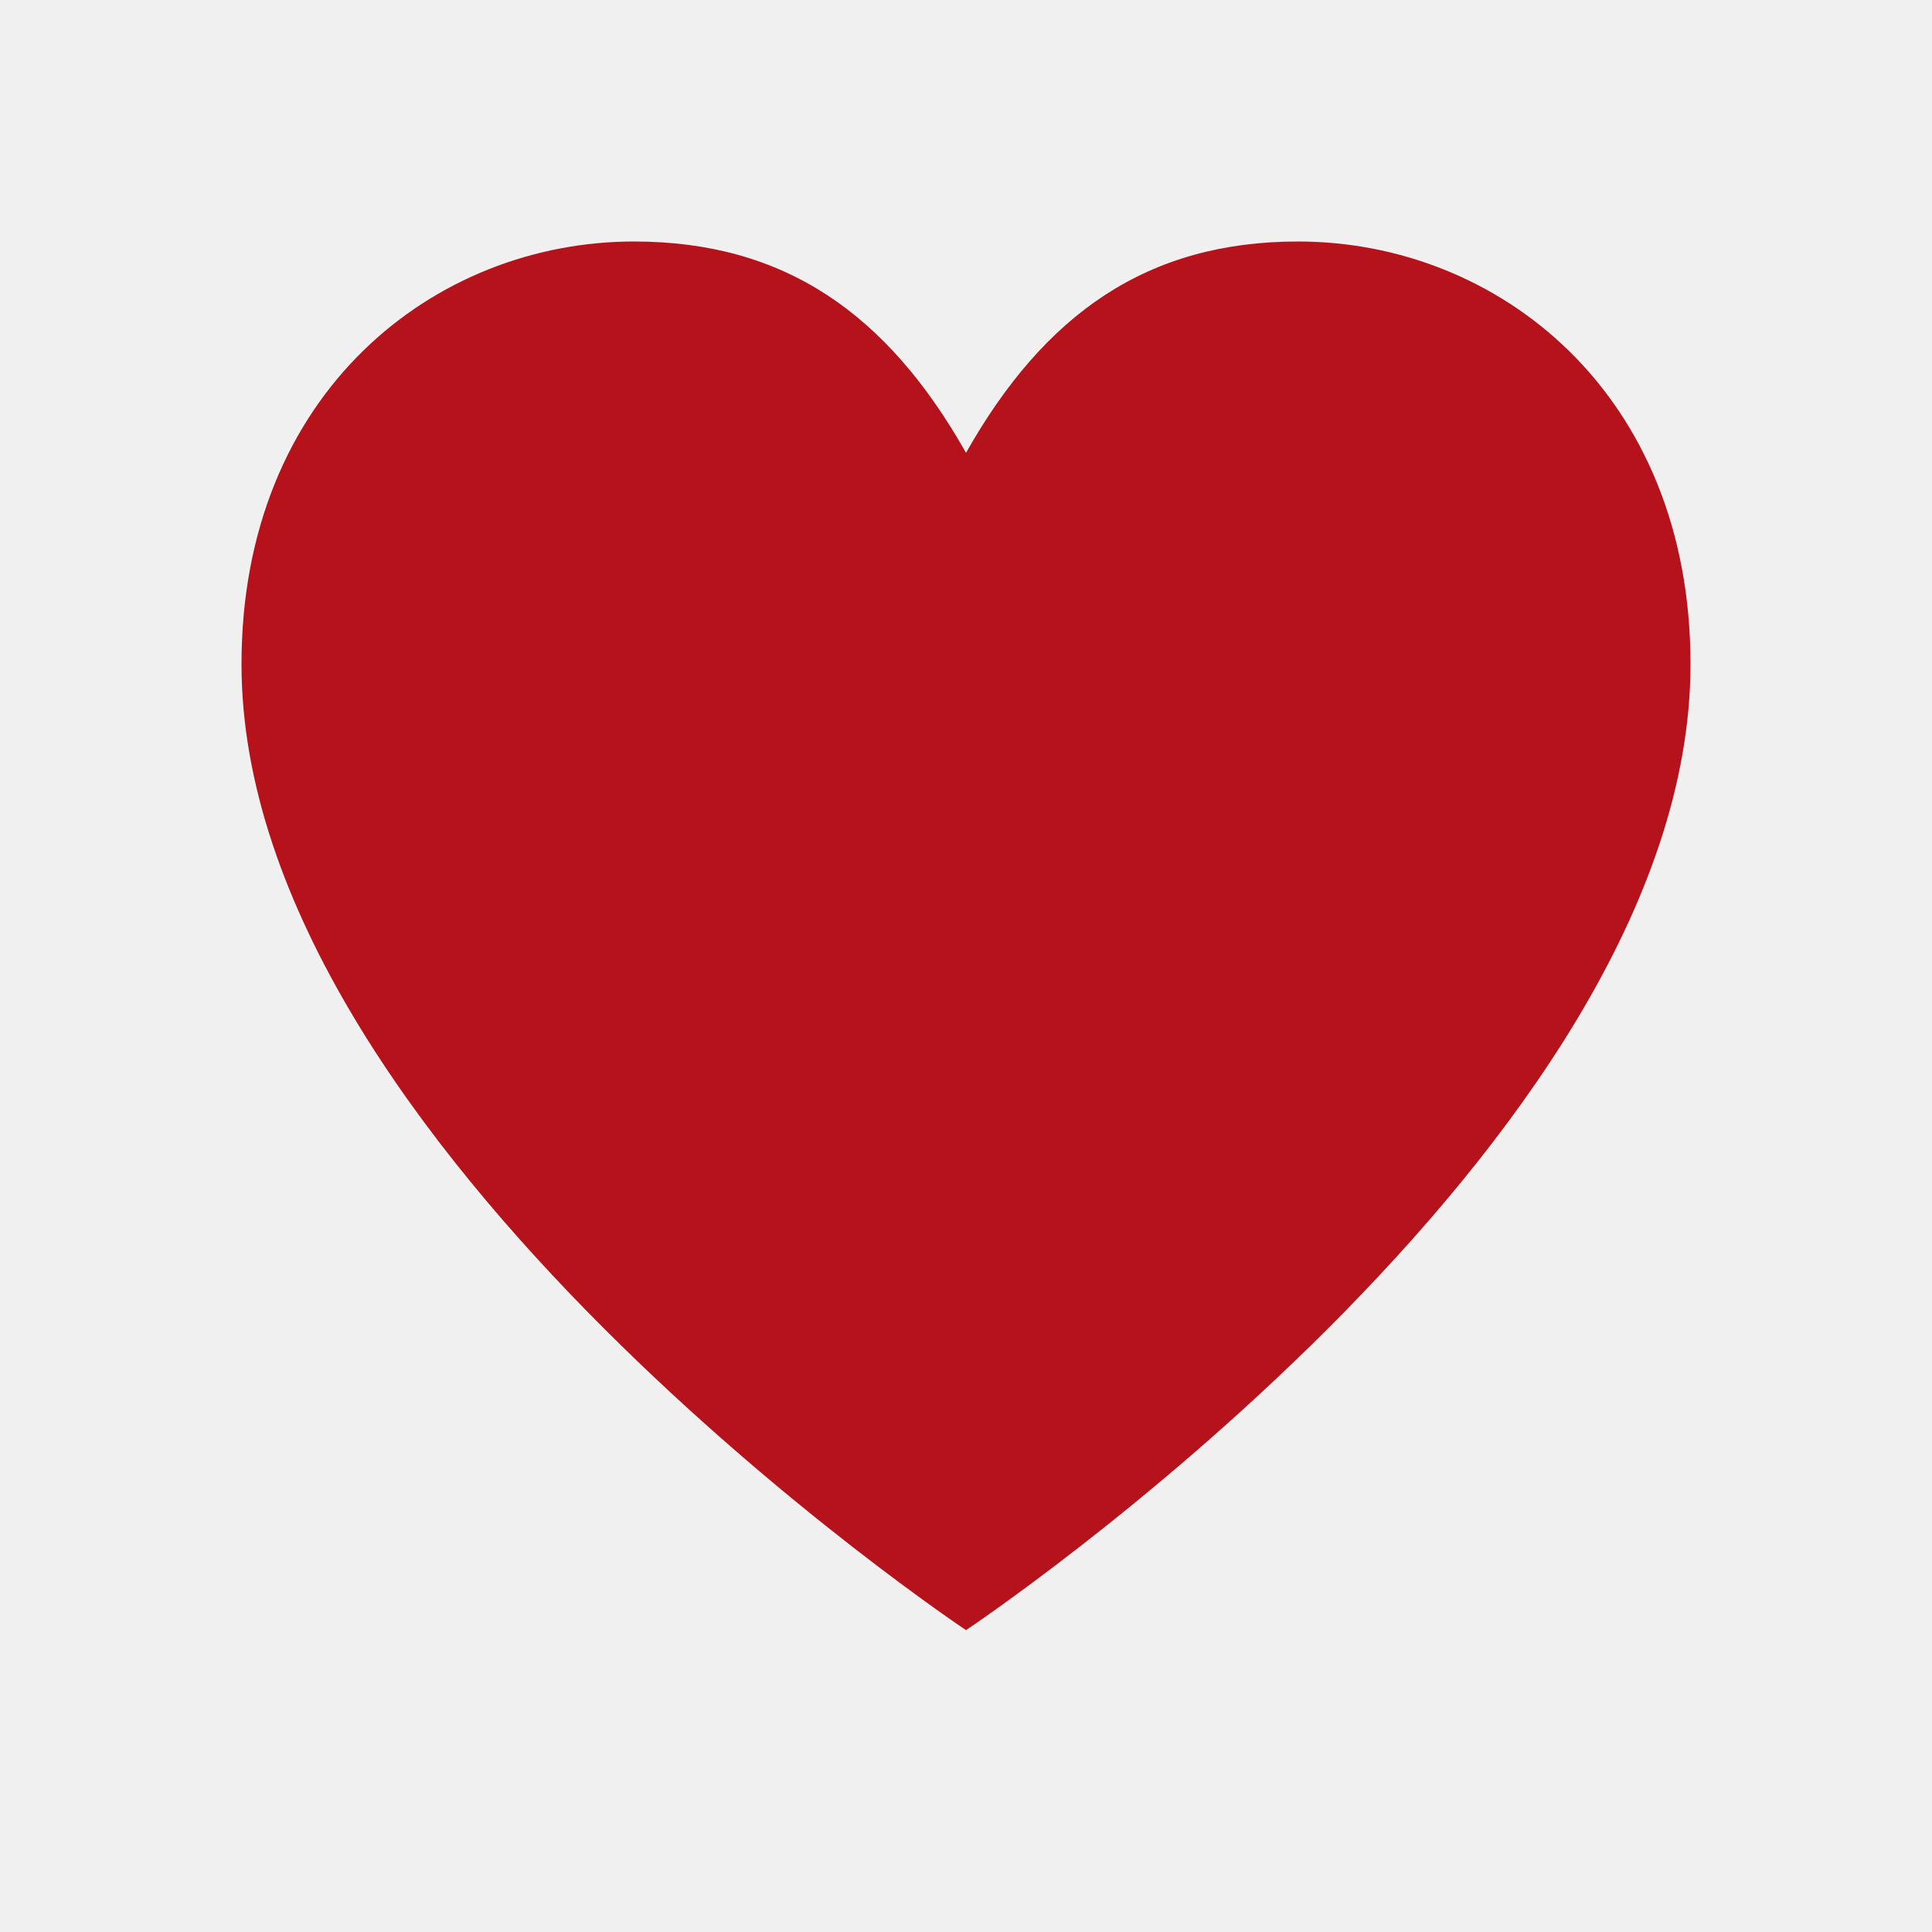
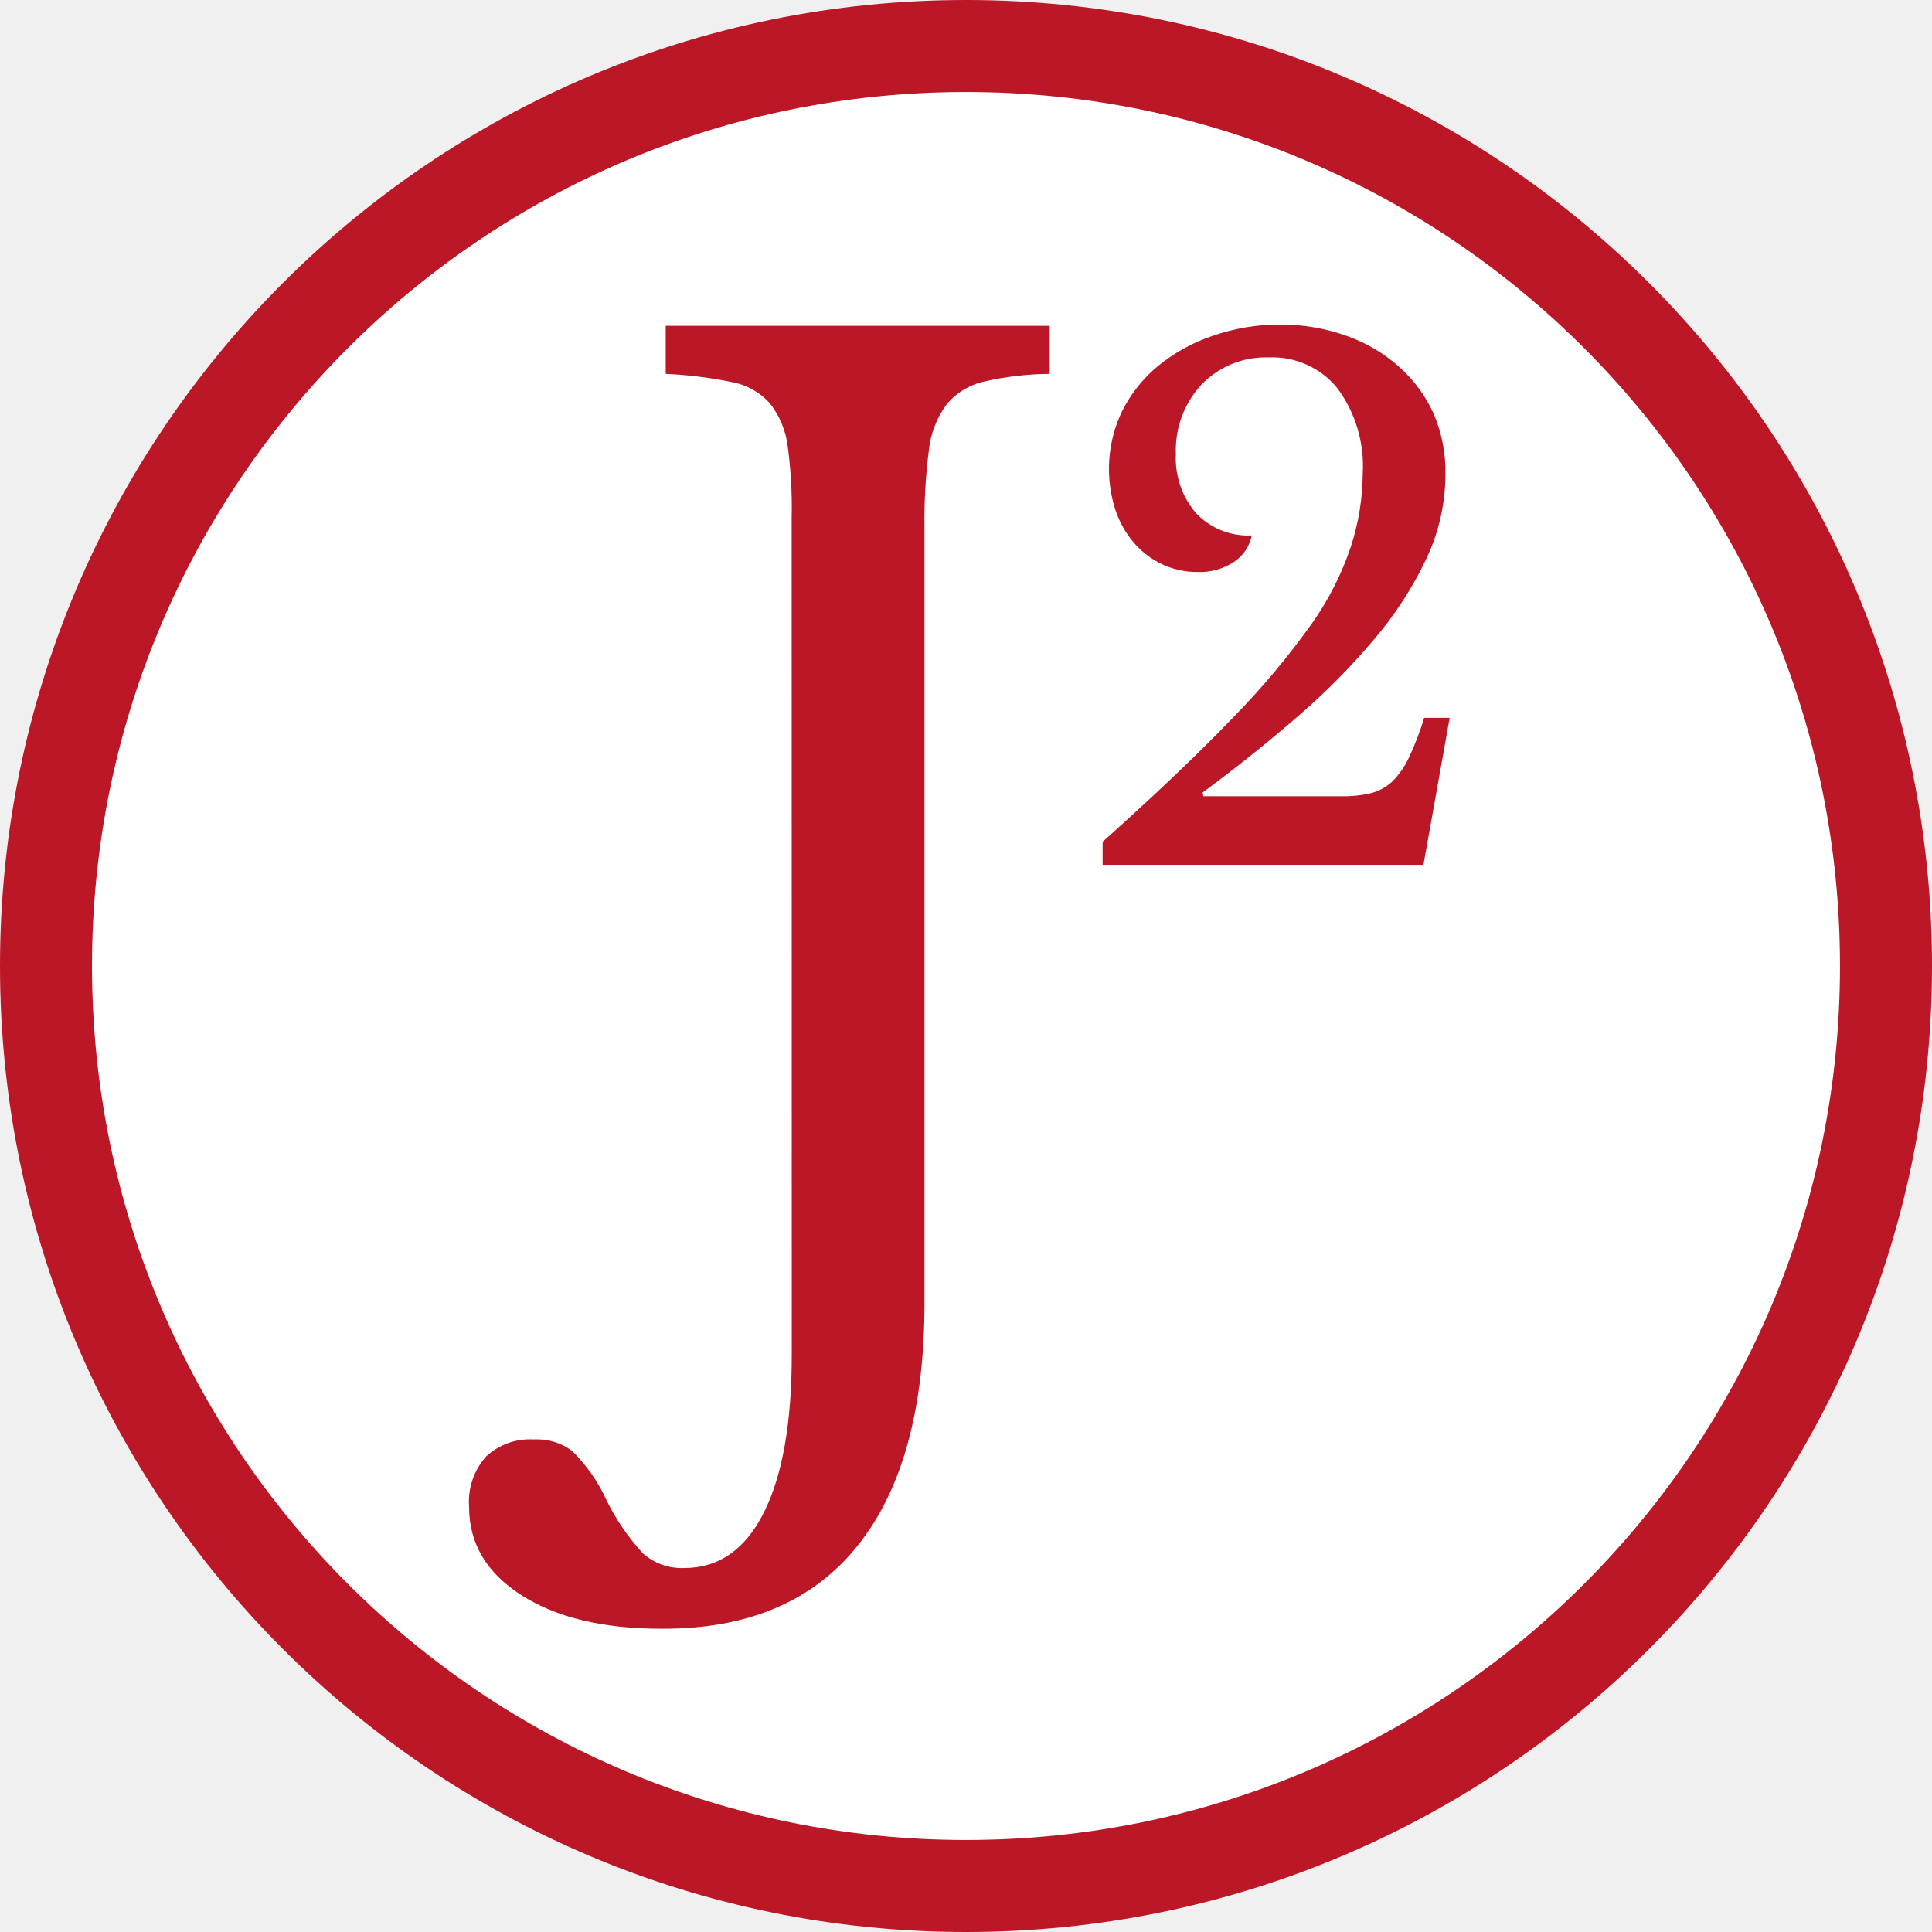
- <svg xmlns="http://www.w3.org/2000/svg" viewBox="0 0 32 32">
-   <path d="M16 27 C16 27, 4 19, 4 11 C4 6.5, 7.2 4, 10.5 4 C13 4, 14.7 5.2, 16 7.5 C17.3 5.2, 19 4, 21.5 4 C24.8 4, 28 6.5, 28 11 C28 19, 16 27, 16 27 Z" fill="#B5121B" />
+ <svg xmlns="http://www.w3.org/2000/svg" viewBox="0 0 168 168">
+   <defs>
+     <style>
+       .f1{fill:#bc1727;}
+       .f2{fill:#ffffff;}
+       .f3{fill:none;stroke:#bc1727;stroke-miterlimit:10;stroke-width:8px;}
+     </style>
+   </defs>
+   <circle class="f2" cx="84" cy="84" r="76" />
+   <circle class="f3" cx="84" cy="84" r="80" />
+   <path class="f1" transform="translate(-2.5 -2)" d="M71.34,47.05A39.79,39.79,0,0,0,71,40.83a7.54,7.54,0,0,0-1.54-3.74,5.87,5.87,0,0,0-3.35-1.87,36.89,36.89,0,0,0-5.72-.71V30.33H93.78v4.18a26.58,26.58,0,0,0-5.67.66,5.93,5.93,0,0,0-3.3,2,8.17,8.17,0,0,0-1.54,4,47.54,47.54,0,0,0-.38,6.71v67.43q0,13.86-5.83,21.12T60,143.63q-7.59,0-12.16-2.92T43.29,133a5.89,5.89,0,0,1,1.48-4.35,5.58,5.58,0,0,1,4.13-1.48,5.07,5.07,0,0,1,3.35,1,14.29,14.29,0,0,1,2.92,4.13,19.27,19.27,0,0,0,3.24,4.78A5.1,5.1,0,0,0,62,138.35c3,0,5.32-1.62,6.93-4.84s2.42-7.81,2.42-13.75Z" />
+   <path class="f1" transform="translate(-2.5 -2)" d="M107.14,71.24h11.94A10.46,10.46,0,0,0,121.6,71a4.33,4.33,0,0,0,1.92-1,7.16,7.16,0,0,0,1.5-2.13,25.26,25.26,0,0,0,1.32-3.45h2.22l-2.28,12.78H98.38v-2q6.84-6.12,11.25-10.71a67.93,67.93,0,0,0,6.93-8.25A25.6,25.6,0,0,0,120,49.43a21,21,0,0,0,1-6.27,11.39,11.39,0,0,0-2.19-7.38,7.28,7.28,0,0,0-6-2.7A7.75,7.75,0,0,0,107,35.42a8.38,8.38,0,0,0-2.25,6.06,7.31,7.31,0,0,0,1.77,5.16,6.25,6.25,0,0,0,4.83,1.92,3.62,3.62,0,0,1-1.56,2.31,5.36,5.36,0,0,1-3.12.87,7.2,7.2,0,0,1-3.09-.66,7.42,7.42,0,0,1-2.46-1.86,8.48,8.48,0,0,1-1.62-2.85,11.61,11.61,0,0,1,.57-8.61,12.13,12.13,0,0,1,3.12-3.93,15.1,15.1,0,0,1,4.71-2.61,17.7,17.7,0,0,1,5.91-1,16.92,16.92,0,0,1,5.82,1,13.65,13.65,0,0,1,4.56,2.7,12.1,12.1,0,0,1,3,4.11,12.82,12.82,0,0,1,1,5.25,17.21,17.21,0,0,1-1.65,7.29,31.87,31.87,0,0,1-4.53,7,59.5,59.5,0,0,1-6.72,6.78q-3.84,3.33-8.22,6.57Z" />
</svg>
